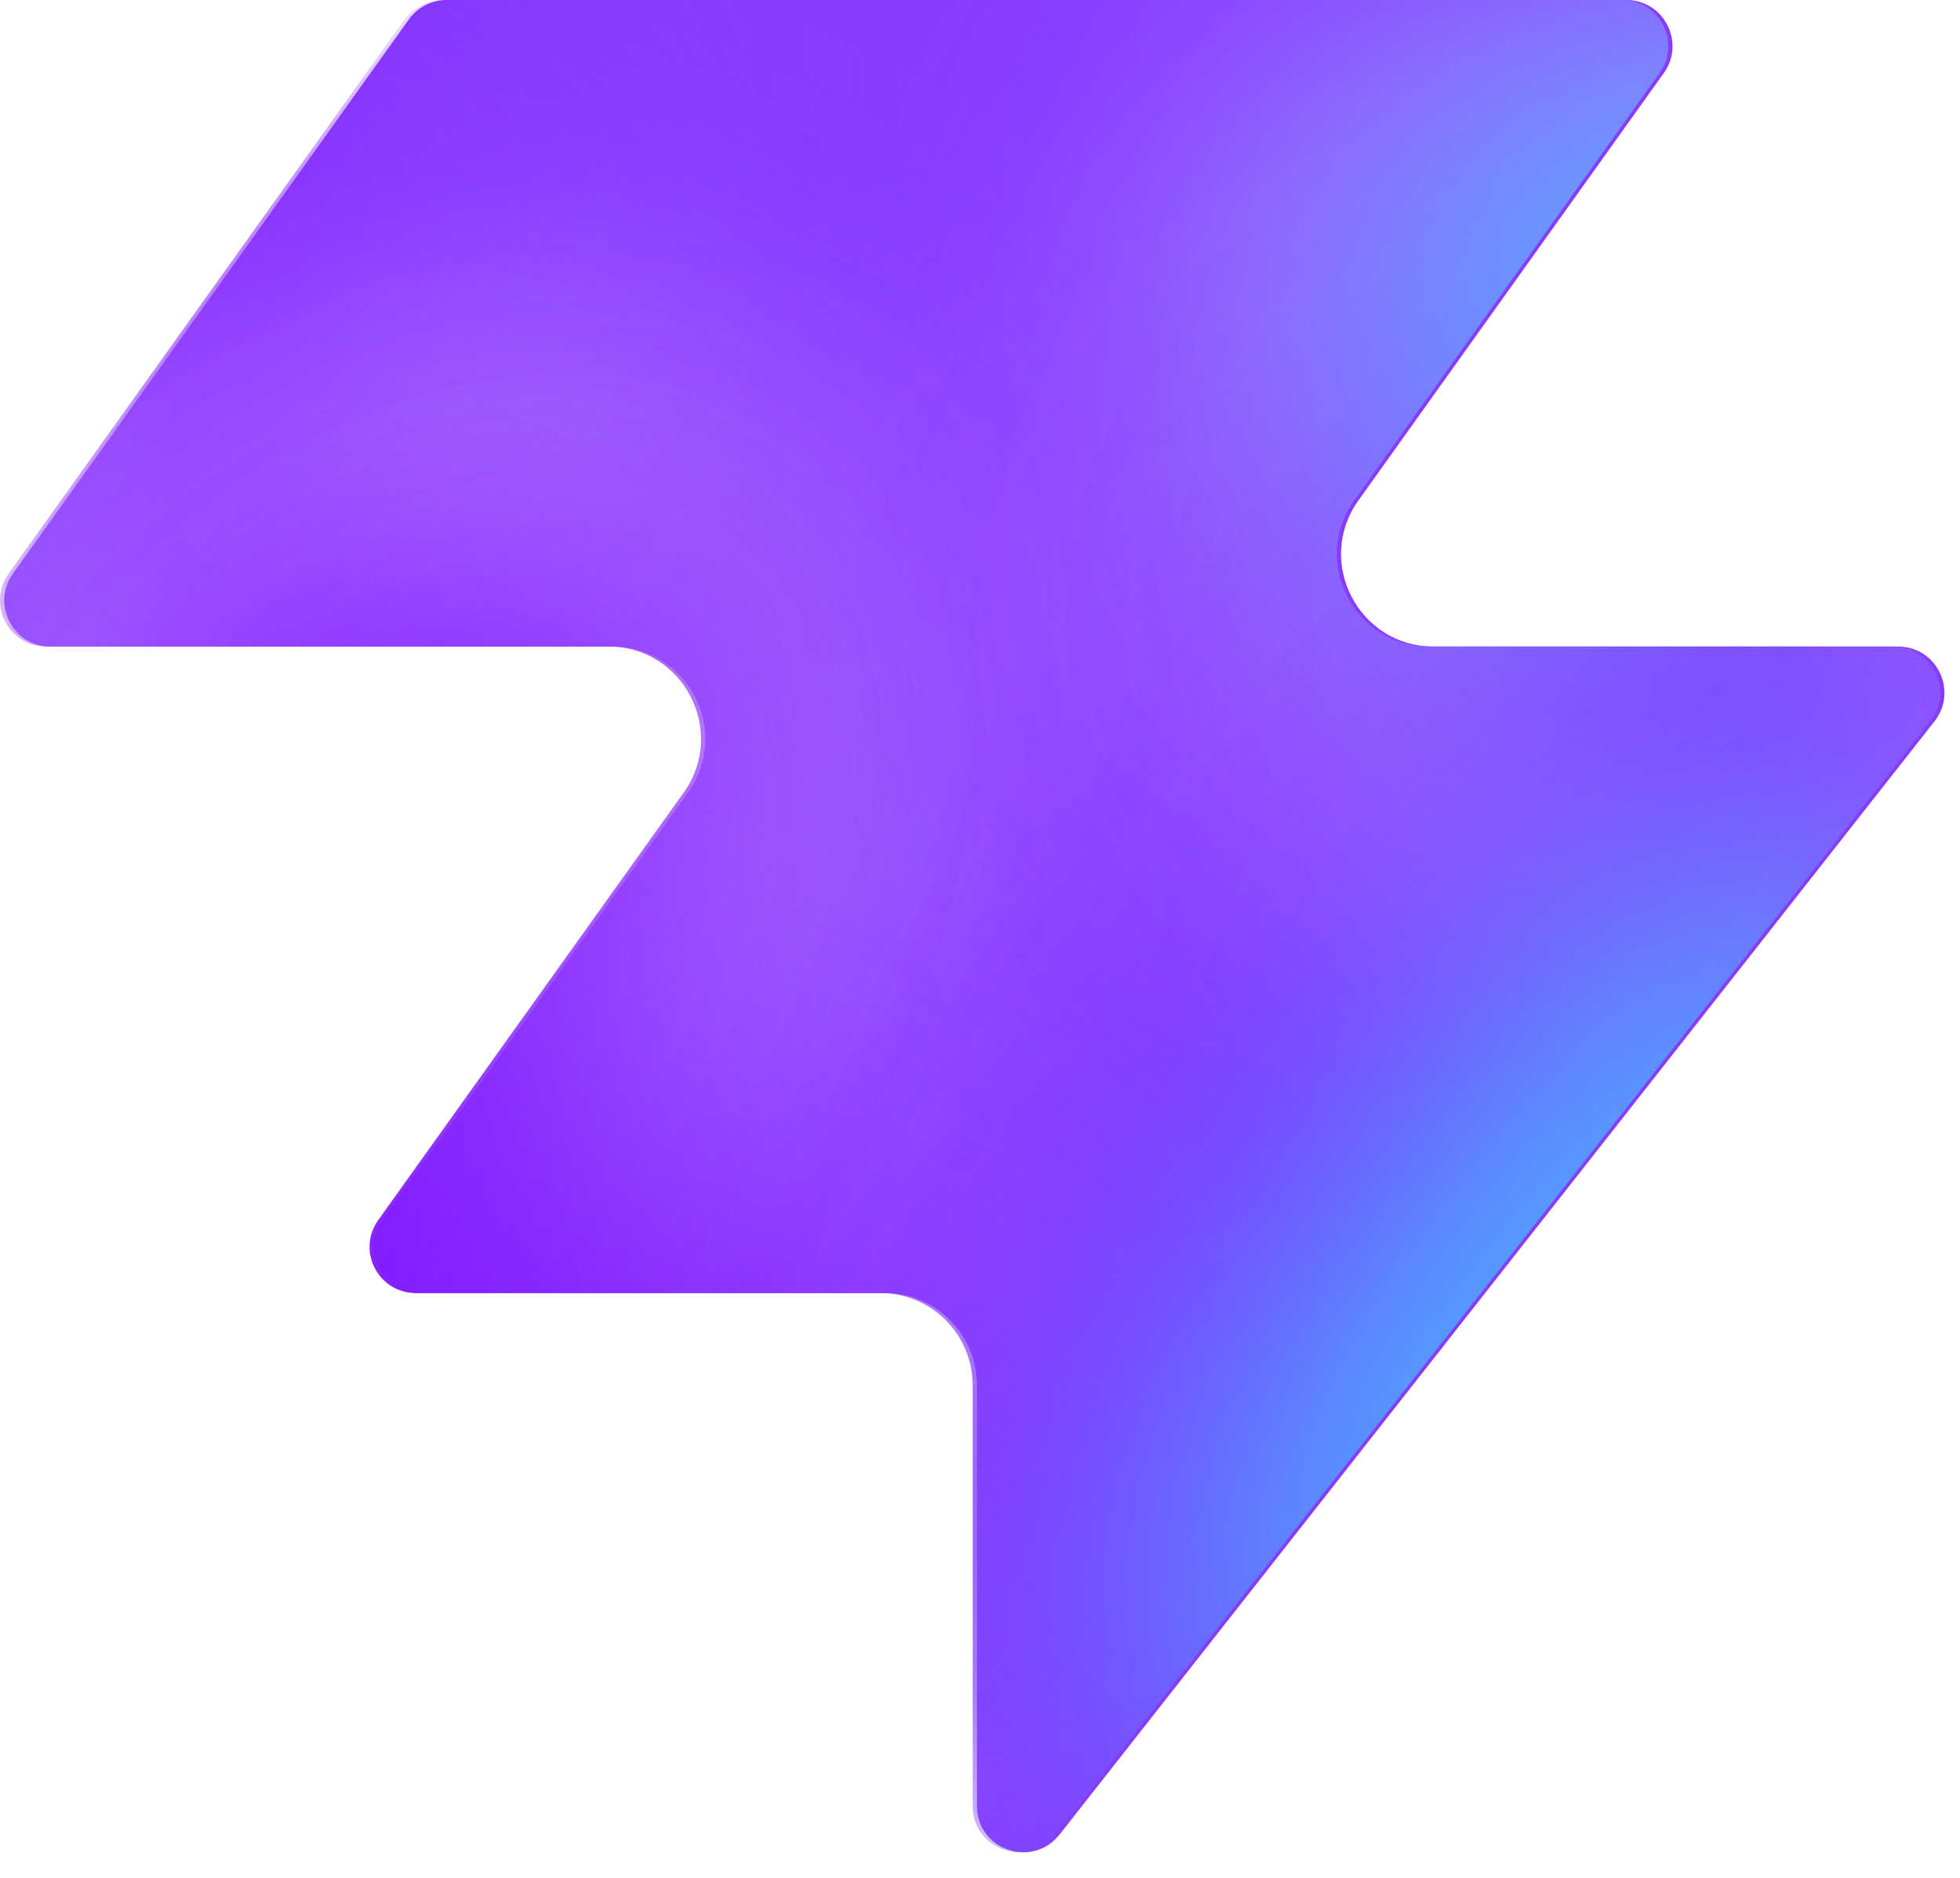
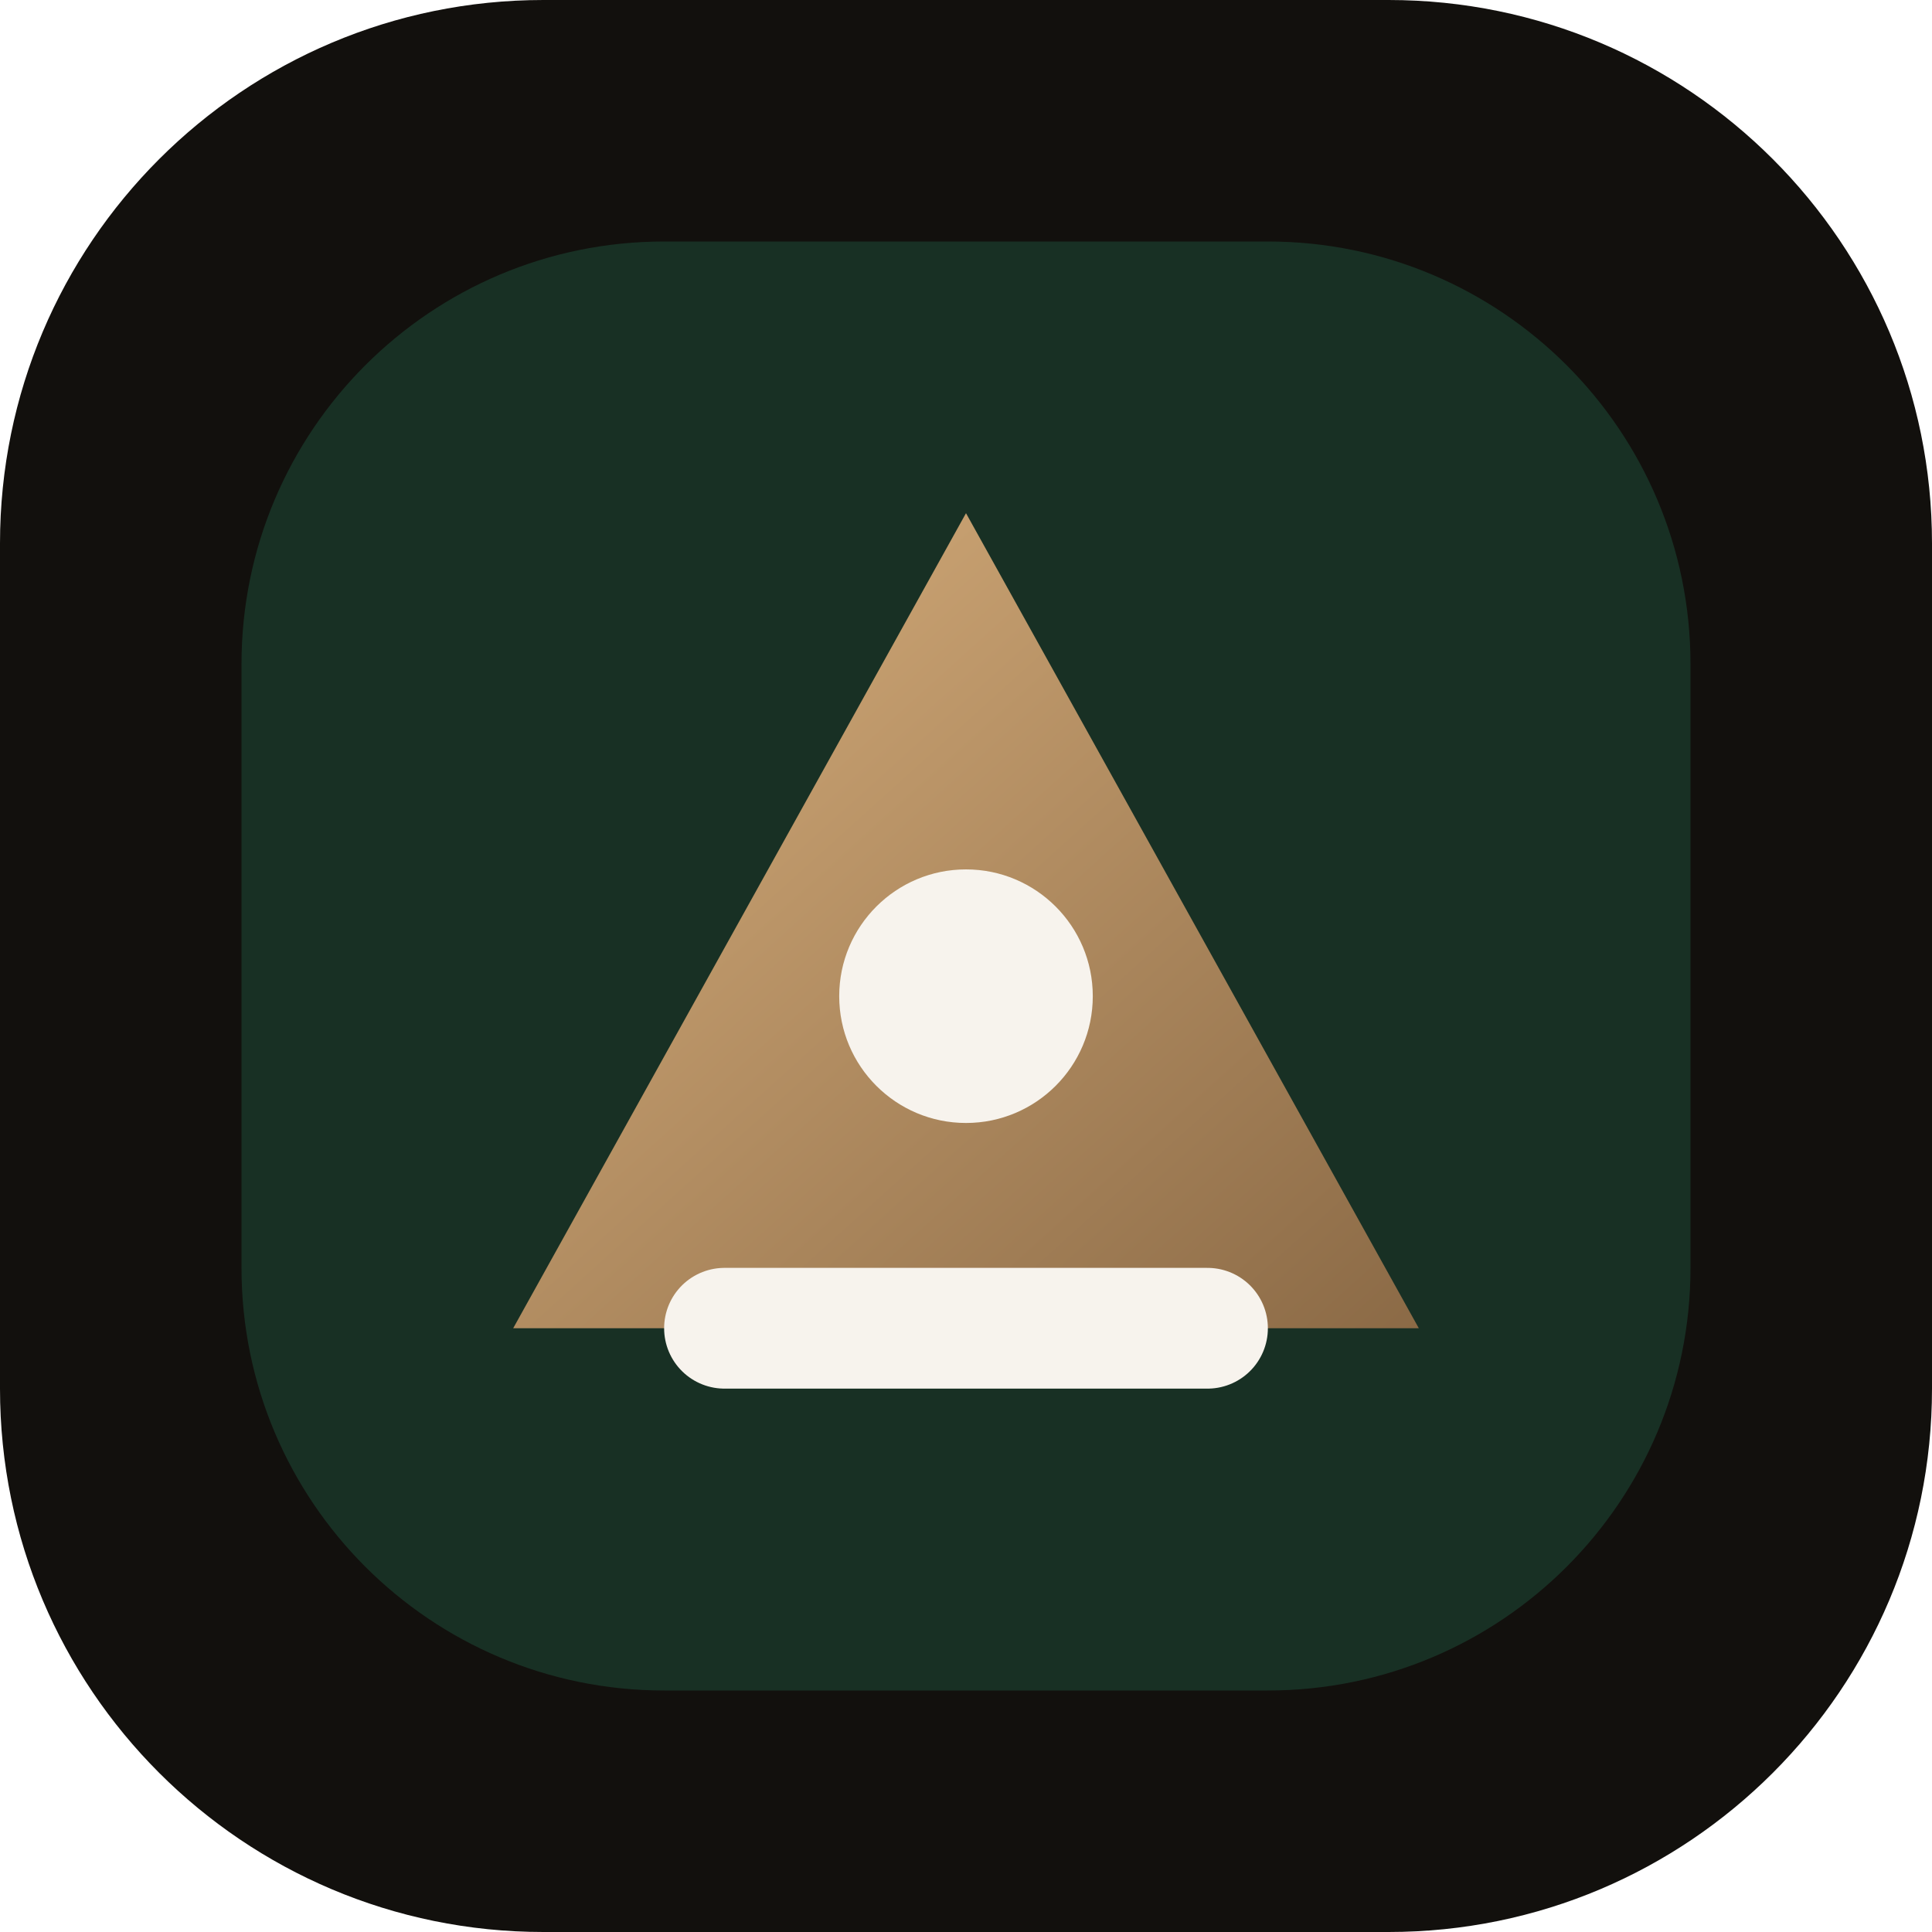
- <svg xmlns="http://www.w3.org/2000/svg" width="48" height="46" fill="none" viewBox="0 0 48 46">
-   <path fill="#863bff" d="M25.946 44.938c-.664.845-2.021.375-2.021-.698V33.937a2.26 2.26 0 0 0-2.262-2.262H10.287c-.92 0-1.456-1.04-.92-1.788l7.48-10.471c1.07-1.497 0-3.578-1.842-3.578H1.237c-.92 0-1.456-1.04-.92-1.788L10.013.474c.214-.297.556-.474.92-.474h28.894c.92 0 1.456 1.04.92 1.788l-7.48 10.471c-1.07 1.498 0 3.579 1.842 3.579h11.377c.943 0 1.473 1.088.89 1.83L25.947 44.94z" style="fill:#863bff;fill:color(display-p3 .525 .23 1);fill-opacity:1" />
-   <mask id="a" width="48" height="46" x="0" y="0" maskUnits="userSpaceOnUse" style="mask-type:alpha">
-     <path fill="#000" d="M25.842 44.938c-.664.844-2.021.375-2.021-.698V33.937a2.26 2.26 0 0 0-2.262-2.262H10.183c-.92 0-1.456-1.04-.92-1.788l7.48-10.471c1.07-1.498 0-3.579-1.842-3.579H1.133c-.92 0-1.456-1.04-.92-1.787L9.91.473c.214-.297.556-.474.92-.474h28.894c.92 0 1.456 1.04.92 1.788l-7.48 10.471c-1.07 1.498 0 3.578 1.842 3.578h11.377c.943 0 1.473 1.088.89 1.832L25.843 44.94z" style="fill:#000;fill-opacity:1" />
-   </mask>
-   <g mask="url(#a)">
-     <g filter="url(#b)">
-       <ellipse cx="5.508" cy="14.704" fill="#ede6ff" rx="5.508" ry="14.704" style="fill:#ede6ff;fill:color(display-p3 .927 .903 1);fill-opacity:1" transform="matrix(.00324 1 1 -.00324 -4.47 31.516)" />
-     </g>
-     <g filter="url(#c)">
-       <ellipse cx="10.399" cy="29.851" fill="#ede6ff" rx="10.399" ry="29.851" style="fill:#ede6ff;fill:color(display-p3 .927 .903 1);fill-opacity:1" transform="matrix(.00324 1 1 -.00324 -39.328 7.883)" />
-     </g>
-     <g filter="url(#d)">
-       <ellipse cx="5.508" cy="30.487" fill="#7e14ff" rx="5.508" ry="30.487" style="fill:#7e14ff;fill:color(display-p3 .492 .077 1);fill-opacity:1" transform="rotate(89.814 -25.913 -14.639)scale(1 -1)" />
-     </g>
-     <g filter="url(#e)">
-       <ellipse cx="5.508" cy="30.599" fill="#7e14ff" rx="5.508" ry="30.599" style="fill:#7e14ff;fill:color(display-p3 .492 .077 1);fill-opacity:1" transform="rotate(89.814 -32.644 -3.334)scale(1 -1)" />
-     </g>
-     <g filter="url(#f)">
-       <ellipse cx="5.508" cy="30.599" fill="#7e14ff" rx="5.508" ry="30.599" style="fill:#7e14ff;fill:color(display-p3 .492 .077 1);fill-opacity:1" transform="matrix(.00324 1 1 -.00324 -34.34 30.47)" />
-     </g>
-     <g filter="url(#g)">
-       <ellipse cx="14.072" cy="22.078" fill="#ede6ff" rx="14.072" ry="22.078" style="fill:#ede6ff;fill:color(display-p3 .927 .903 1);fill-opacity:1" transform="rotate(93.35 24.506 48.493)scale(-1 1)" />
-     </g>
-     <g filter="url(#h)">
-       <ellipse cx="3.47" cy="21.501" fill="#7e14ff" rx="3.47" ry="21.501" style="fill:#7e14ff;fill:color(display-p3 .492 .077 1);fill-opacity:1" transform="rotate(89.009 28.708 47.59)scale(-1 1)" />
-     </g>
-     <g filter="url(#i)">
-       <ellipse cx="3.47" cy="21.501" fill="#7e14ff" rx="3.47" ry="21.501" style="fill:#7e14ff;fill:color(display-p3 .492 .077 1);fill-opacity:1" transform="rotate(89.009 28.708 47.59)scale(-1 1)" />
-     </g>
-     <g filter="url(#j)">
-       <ellipse cx=".387" cy="8.972" fill="#7e14ff" rx="4.407" ry="29.108" style="fill:#7e14ff;fill:color(display-p3 .492 .077 1);fill-opacity:1" transform="rotate(39.51 .387 8.972)" />
-     </g>
-     <g filter="url(#k)">
-       <ellipse cx="47.523" cy="-6.092" fill="#7e14ff" rx="4.407" ry="29.108" style="fill:#7e14ff;fill:color(display-p3 .492 .077 1);fill-opacity:1" transform="rotate(37.892 47.523 -6.092)" />
-     </g>
-     <g filter="url(#l)">
-       <ellipse cx="41.412" cy="6.333" fill="#47bfff" rx="5.971" ry="9.665" style="fill:#47bfff;fill:color(display-p3 .28 .748 1);fill-opacity:1" transform="rotate(37.892 41.412 6.333)" />
-     </g>
-     <g filter="url(#m)">
-       <ellipse cx="-1.879" cy="38.332" fill="#7e14ff" rx="4.407" ry="29.108" style="fill:#7e14ff;fill:color(display-p3 .492 .077 1);fill-opacity:1" transform="rotate(37.892 -1.88 38.332)" />
-     </g>
-     <g filter="url(#n)">
-       <ellipse cx="-1.879" cy="38.332" fill="#7e14ff" rx="4.407" ry="29.108" style="fill:#7e14ff;fill:color(display-p3 .492 .077 1);fill-opacity:1" transform="rotate(37.892 -1.88 38.332)" />
-     </g>
-     <g filter="url(#o)">
-       <ellipse cx="35.651" cy="29.907" fill="#7e14ff" rx="4.407" ry="29.108" style="fill:#7e14ff;fill:color(display-p3 .492 .077 1);fill-opacity:1" transform="rotate(37.892 35.651 29.907)" />
-     </g>
-     <g filter="url(#p)">
-       <ellipse cx="38.418" cy="32.4" fill="#47bfff" rx="5.971" ry="15.297" style="fill:#47bfff;fill:color(display-p3 .28 .748 1);fill-opacity:1" transform="rotate(37.892 38.418 32.4)" />
-     </g>
-   </g>
+ <svg xmlns="http://www.w3.org/2000/svg" viewBox="0 0 64 64">
  <defs>
-     <filter id="b" width="60.045" height="41.654" x="-19.77" y="16.149" color-interpolation-filters="sRGB" filterUnits="userSpaceOnUse">
-       <feFlood flood-opacity="0" result="BackgroundImageFix" />
-       <feBlend in="SourceGraphic" in2="BackgroundImageFix" result="shape" />
-       <feGaussianBlur result="effect1_foregroundBlur_2002_17158" stdDeviation="7.659" />
-     </filter>
-     <filter id="c" width="90.34" height="51.437" x="-54.613" y="-7.533" color-interpolation-filters="sRGB" filterUnits="userSpaceOnUse">
-       <feFlood flood-opacity="0" result="BackgroundImageFix" />
-       <feBlend in="SourceGraphic" in2="BackgroundImageFix" result="shape" />
-       <feGaussianBlur result="effect1_foregroundBlur_2002_17158" stdDeviation="7.659" />
-     </filter>
-     <filter id="d" width="79.355" height="29.4" x="-49.64" y="2.03" color-interpolation-filters="sRGB" filterUnits="userSpaceOnUse">
-       <feFlood flood-opacity="0" result="BackgroundImageFix" />
-       <feBlend in="SourceGraphic" in2="BackgroundImageFix" result="shape" />
-       <feGaussianBlur result="effect1_foregroundBlur_2002_17158" stdDeviation="4.596" />
-     </filter>
-     <filter id="e" width="79.579" height="29.4" x="-45.045" y="20.029" color-interpolation-filters="sRGB" filterUnits="userSpaceOnUse">
-       <feFlood flood-opacity="0" result="BackgroundImageFix" />
-       <feBlend in="SourceGraphic" in2="BackgroundImageFix" result="shape" />
-       <feGaussianBlur result="effect1_foregroundBlur_2002_17158" stdDeviation="4.596" />
-     </filter>
-     <filter id="f" width="79.579" height="29.4" x="-43.513" y="21.178" color-interpolation-filters="sRGB" filterUnits="userSpaceOnUse">
-       <feFlood flood-opacity="0" result="BackgroundImageFix" />
-       <feBlend in="SourceGraphic" in2="BackgroundImageFix" result="shape" />
-       <feGaussianBlur result="effect1_foregroundBlur_2002_17158" stdDeviation="4.596" />
-     </filter>
-     <filter id="g" width="74.749" height="58.852" x="15.756" y="-17.901" color-interpolation-filters="sRGB" filterUnits="userSpaceOnUse">
-       <feFlood flood-opacity="0" result="BackgroundImageFix" />
-       <feBlend in="SourceGraphic" in2="BackgroundImageFix" result="shape" />
-       <feGaussianBlur result="effect1_foregroundBlur_2002_17158" stdDeviation="7.659" />
-     </filter>
-     <filter id="h" width="61.377" height="25.362" x="23.548" y="2.284" color-interpolation-filters="sRGB" filterUnits="userSpaceOnUse">
-       <feFlood flood-opacity="0" result="BackgroundImageFix" />
-       <feBlend in="SourceGraphic" in2="BackgroundImageFix" result="shape" />
-       <feGaussianBlur result="effect1_foregroundBlur_2002_17158" stdDeviation="4.596" />
-     </filter>
-     <filter id="i" width="61.377" height="25.362" x="23.548" y="2.284" color-interpolation-filters="sRGB" filterUnits="userSpaceOnUse">
-       <feFlood flood-opacity="0" result="BackgroundImageFix" />
-       <feBlend in="SourceGraphic" in2="BackgroundImageFix" result="shape" />
-       <feGaussianBlur result="effect1_foregroundBlur_2002_17158" stdDeviation="4.596" />
-     </filter>
-     <filter id="j" width="56.045" height="63.649" x="-27.636" y="-22.853" color-interpolation-filters="sRGB" filterUnits="userSpaceOnUse">
-       <feFlood flood-opacity="0" result="BackgroundImageFix" />
-       <feBlend in="SourceGraphic" in2="BackgroundImageFix" result="shape" />
-       <feGaussianBlur result="effect1_foregroundBlur_2002_17158" stdDeviation="4.596" />
-     </filter>
-     <filter id="k" width="54.814" height="64.646" x="20.116" y="-38.415" color-interpolation-filters="sRGB" filterUnits="userSpaceOnUse">
-       <feFlood flood-opacity="0" result="BackgroundImageFix" />
-       <feBlend in="SourceGraphic" in2="BackgroundImageFix" result="shape" />
-       <feGaussianBlur result="effect1_foregroundBlur_2002_17158" stdDeviation="4.596" />
-     </filter>
-     <filter id="l" width="33.541" height="35.313" x="24.641" y="-11.323" color-interpolation-filters="sRGB" filterUnits="userSpaceOnUse">
-       <feFlood flood-opacity="0" result="BackgroundImageFix" />
-       <feBlend in="SourceGraphic" in2="BackgroundImageFix" result="shape" />
-       <feGaussianBlur result="effect1_foregroundBlur_2002_17158" stdDeviation="4.596" />
-     </filter>
-     <filter id="m" width="54.814" height="64.646" x="-29.286" y="6.009" color-interpolation-filters="sRGB" filterUnits="userSpaceOnUse">
-       <feFlood flood-opacity="0" result="BackgroundImageFix" />
-       <feBlend in="SourceGraphic" in2="BackgroundImageFix" result="shape" />
-       <feGaussianBlur result="effect1_foregroundBlur_2002_17158" stdDeviation="4.596" />
-     </filter>
-     <filter id="n" width="54.814" height="64.646" x="-29.286" y="6.009" color-interpolation-filters="sRGB" filterUnits="userSpaceOnUse">
-       <feFlood flood-opacity="0" result="BackgroundImageFix" />
-       <feBlend in="SourceGraphic" in2="BackgroundImageFix" result="shape" />
-       <feGaussianBlur result="effect1_foregroundBlur_2002_17158" stdDeviation="4.596" />
-     </filter>
-     <filter id="o" width="54.814" height="64.646" x="8.244" y="-2.416" color-interpolation-filters="sRGB" filterUnits="userSpaceOnUse">
-       <feFlood flood-opacity="0" result="BackgroundImageFix" />
-       <feBlend in="SourceGraphic" in2="BackgroundImageFix" result="shape" />
-       <feGaussianBlur result="effect1_foregroundBlur_2002_17158" stdDeviation="4.596" />
-     </filter>
-     <filter id="p" width="39.409" height="43.623" x="18.713" y="10.588" color-interpolation-filters="sRGB" filterUnits="userSpaceOnUse">
-       <feFlood flood-opacity="0" result="BackgroundImageFix" />
-       <feBlend in="SourceGraphic" in2="BackgroundImageFix" result="shape" />
-       <feGaussianBlur result="effect1_foregroundBlur_2002_17158" stdDeviation="4.596" />
-     </filter>
+     <linearGradient id="g" x1="0%" y1="0%" x2="100%" y2="100%">
+       <stop offset="0%" stop-color="#D9B07D" />
+       <stop offset="100%" stop-color="#8B6A46" />
+     </linearGradient>
  </defs>
+   <rect width="64" height="64" rx="18" fill="#12100D" />
+   <rect x="8" y="8" width="48" height="48" rx="14" fill="#183024" />
+   <path d="M17 44L32 17L47 44Z" fill="url(#g)" />
+   <path d="M24 44h16" stroke="#F7F3ED" stroke-width="4" stroke-linecap="round" />
+   <circle cx="32" cy="33" r="4.2" fill="#F7F3ED" />
</svg>
